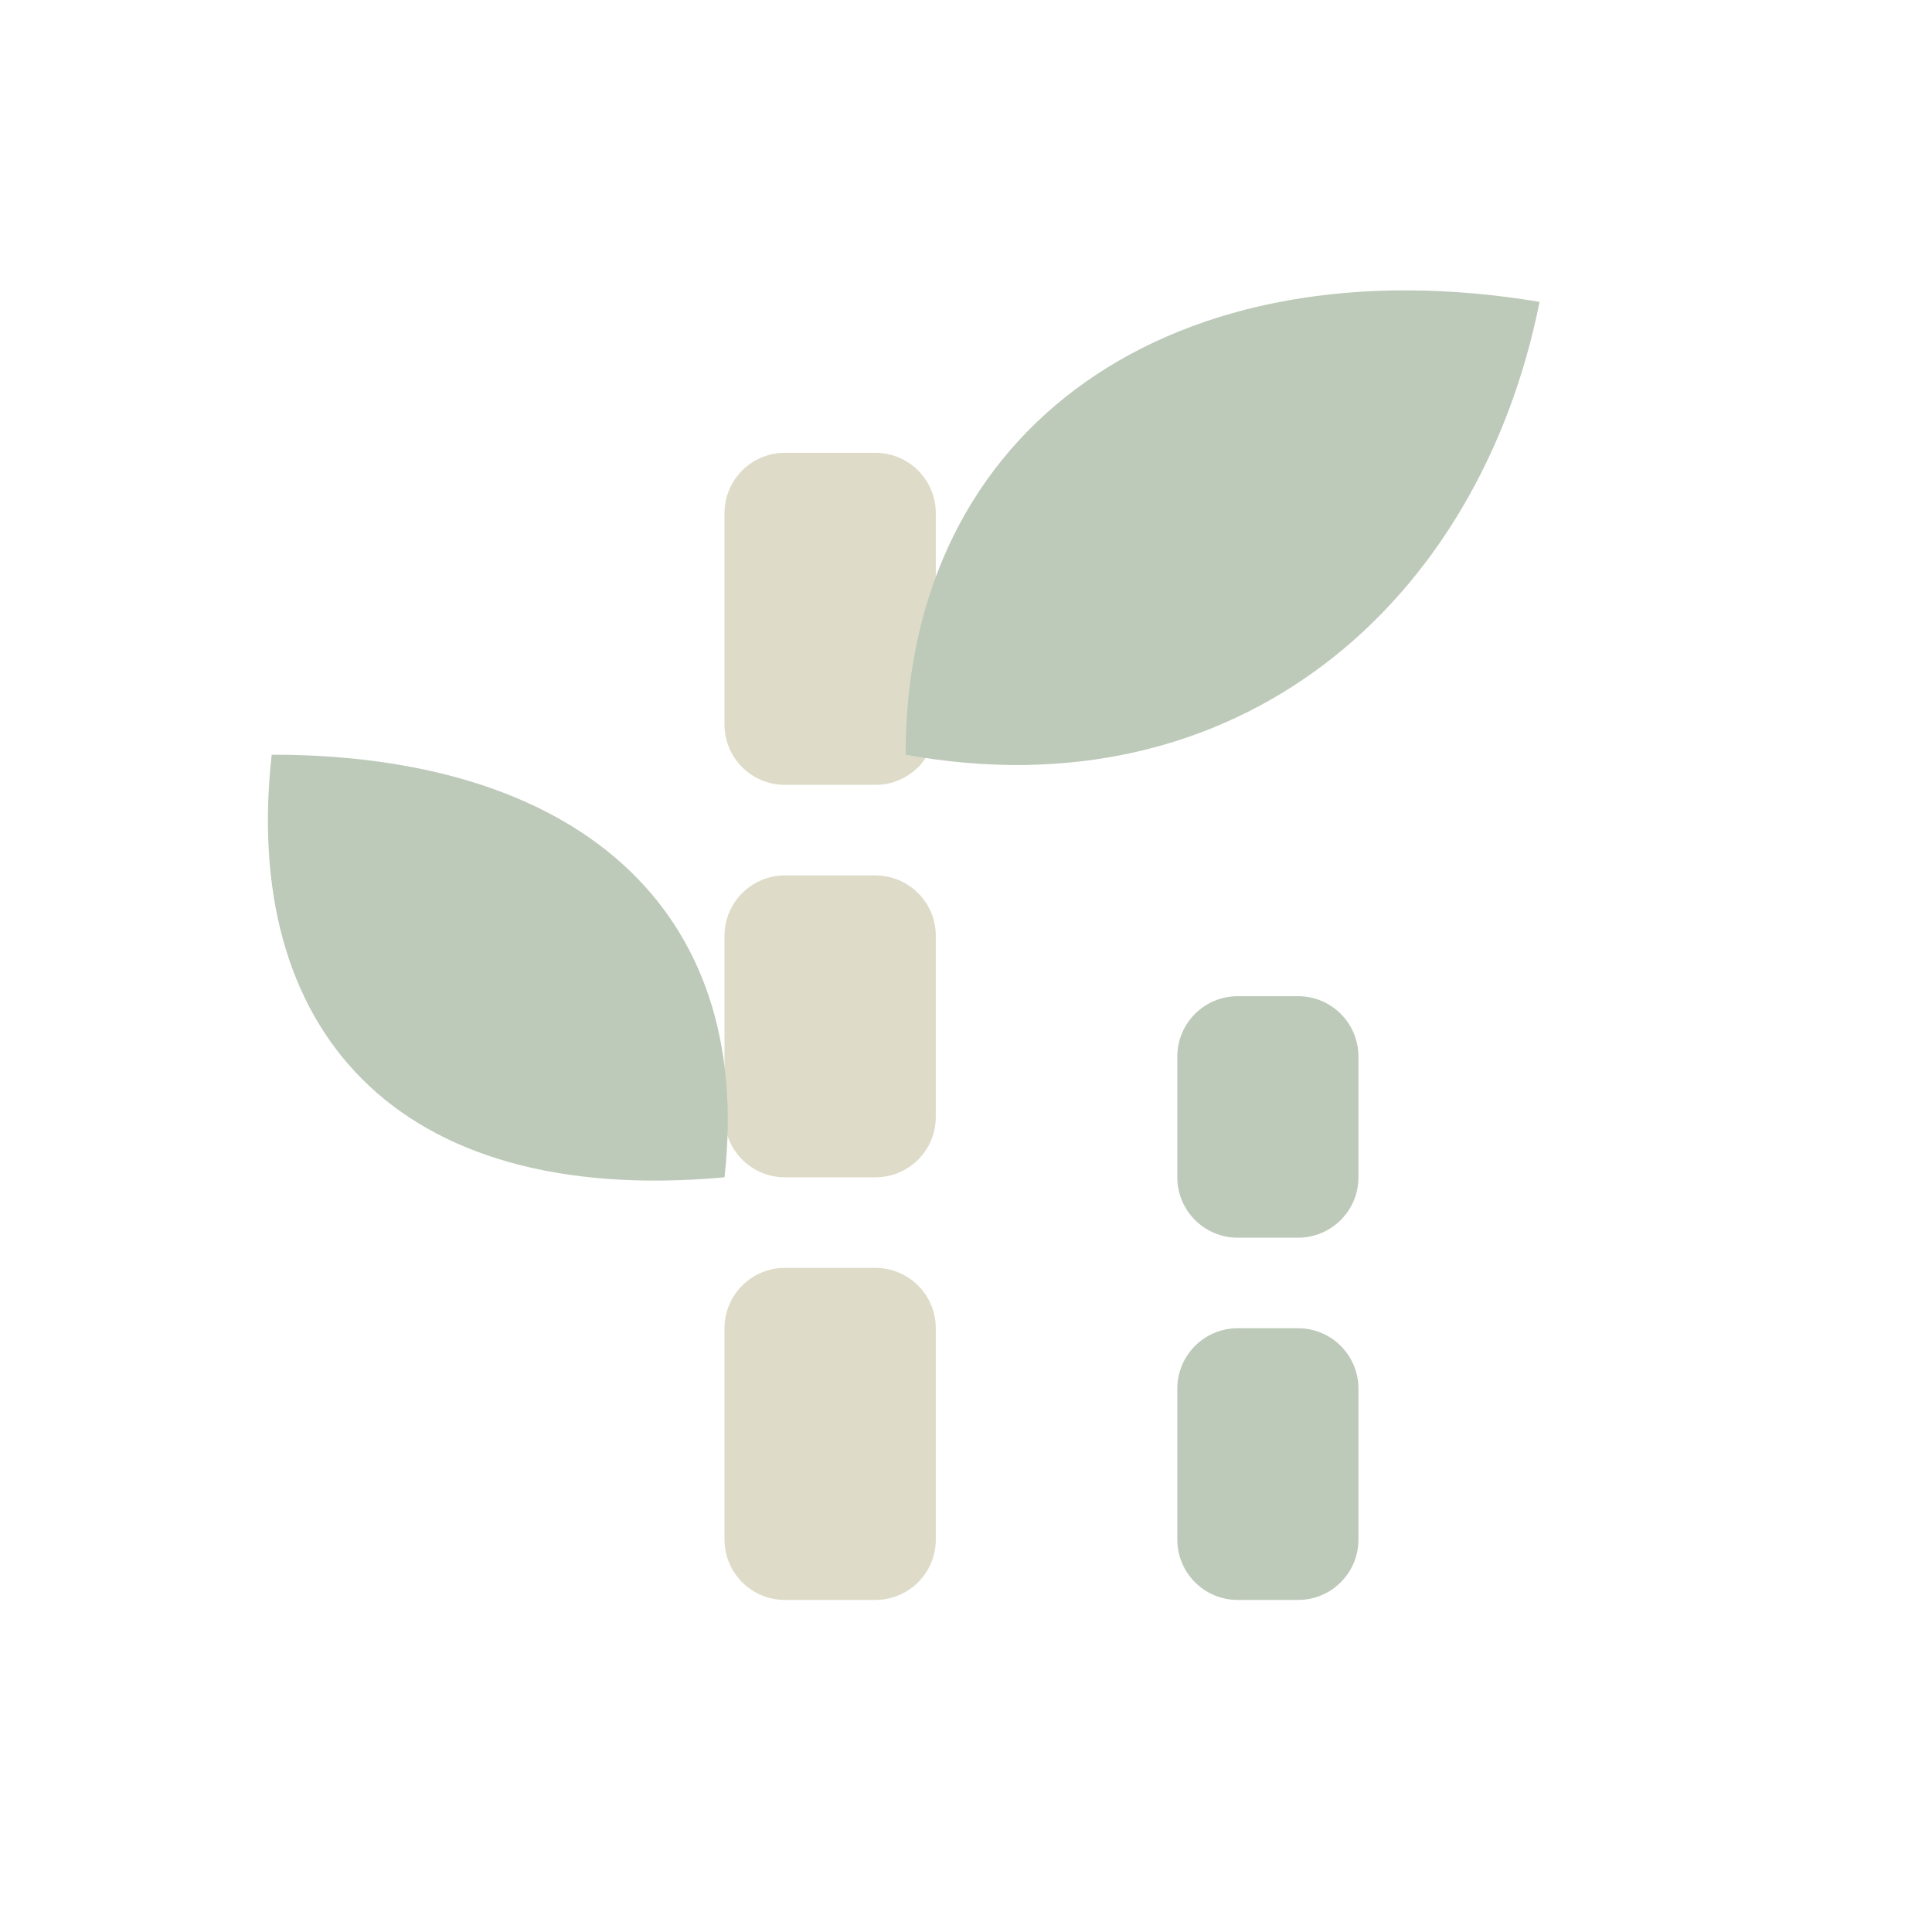
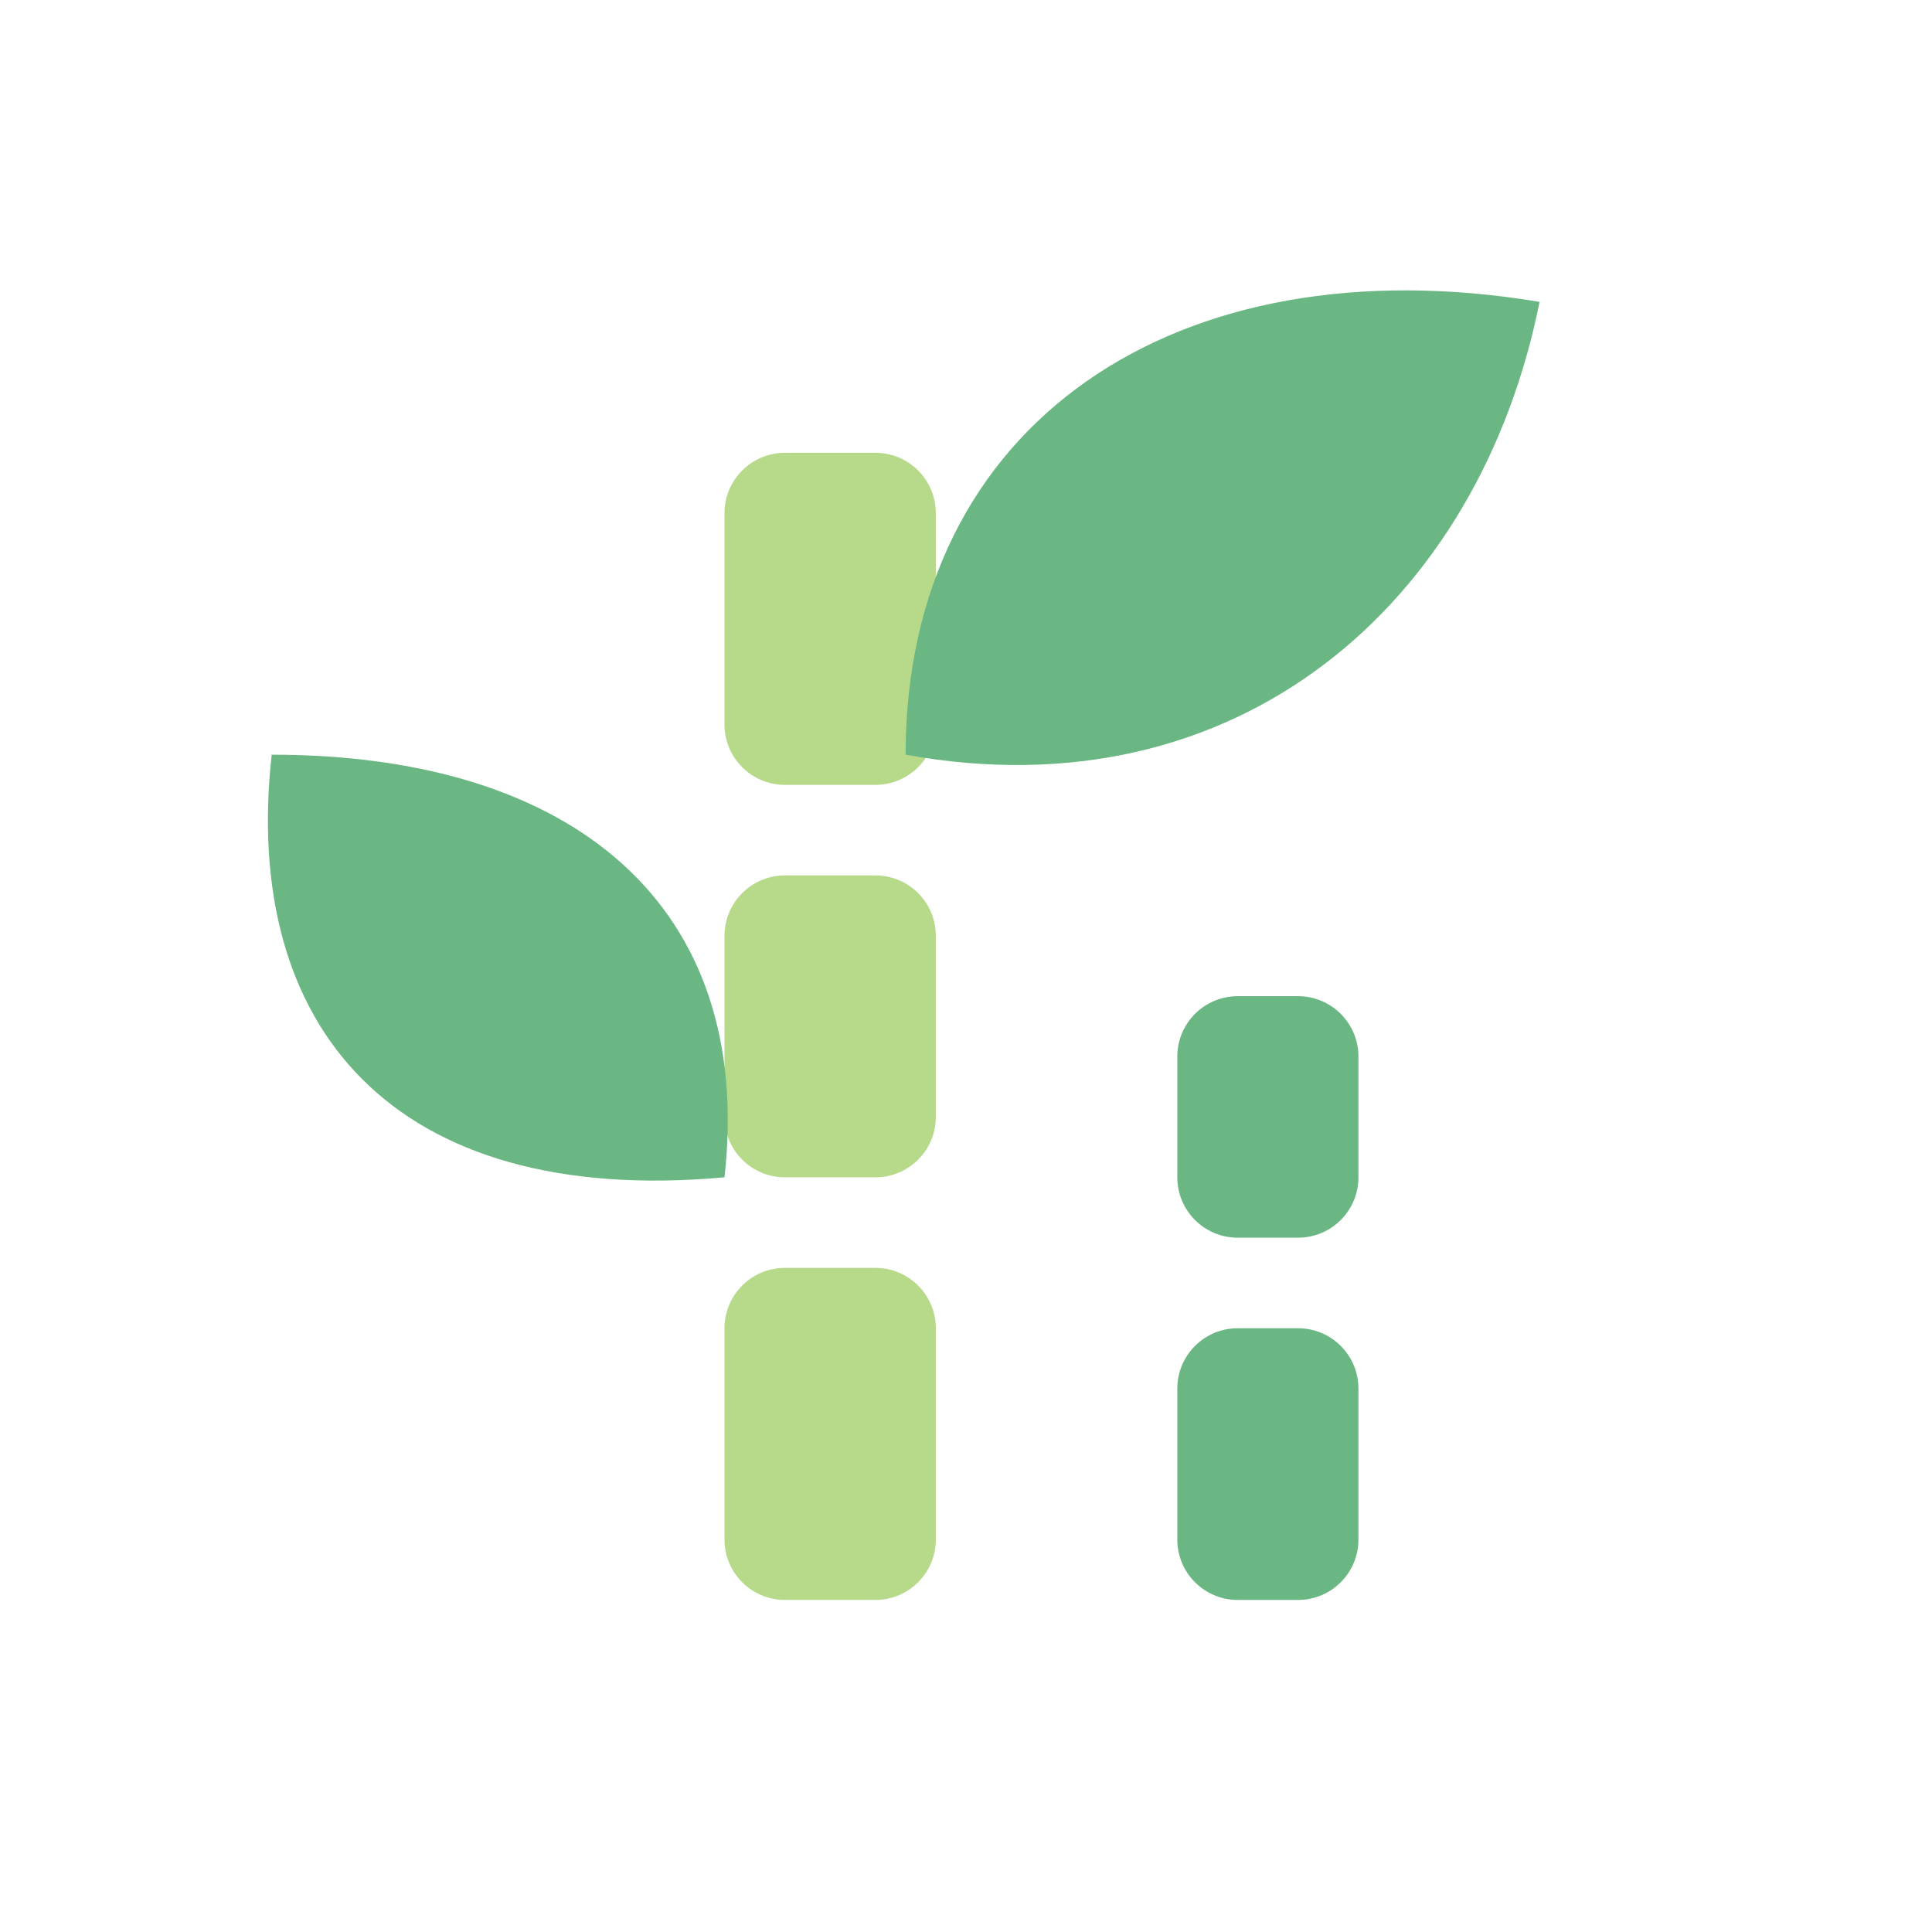
<svg xmlns="http://www.w3.org/2000/svg" viewBox="0 0 64 64">
-   <g fill="#dedcc8">
+   <g fill="#b6d98a">
    <rect x="24" y="15" width="7" height="11" rx="2" />
    <rect x="24" y="29" width="7" height="10" rx="2" />
    <rect x="24" y="42" width="7" height="11" rx="2" />
  </g>
-   <g fill="#bdc9b9">
+   <g fill="#6bb783">
    <rect x="39" y="33" width="6" height="8" rx="2" />
    <rect x="39" y="44" width="6" height="9" rx="2" />
    <path d="M30 25C30 14 39 8 51 10C49 20 41 27 30 25Z" />
    <path d="M24 39C13 40 8 34 9 25C19 25 25 30 24 39Z" />
  </g>
</svg>
